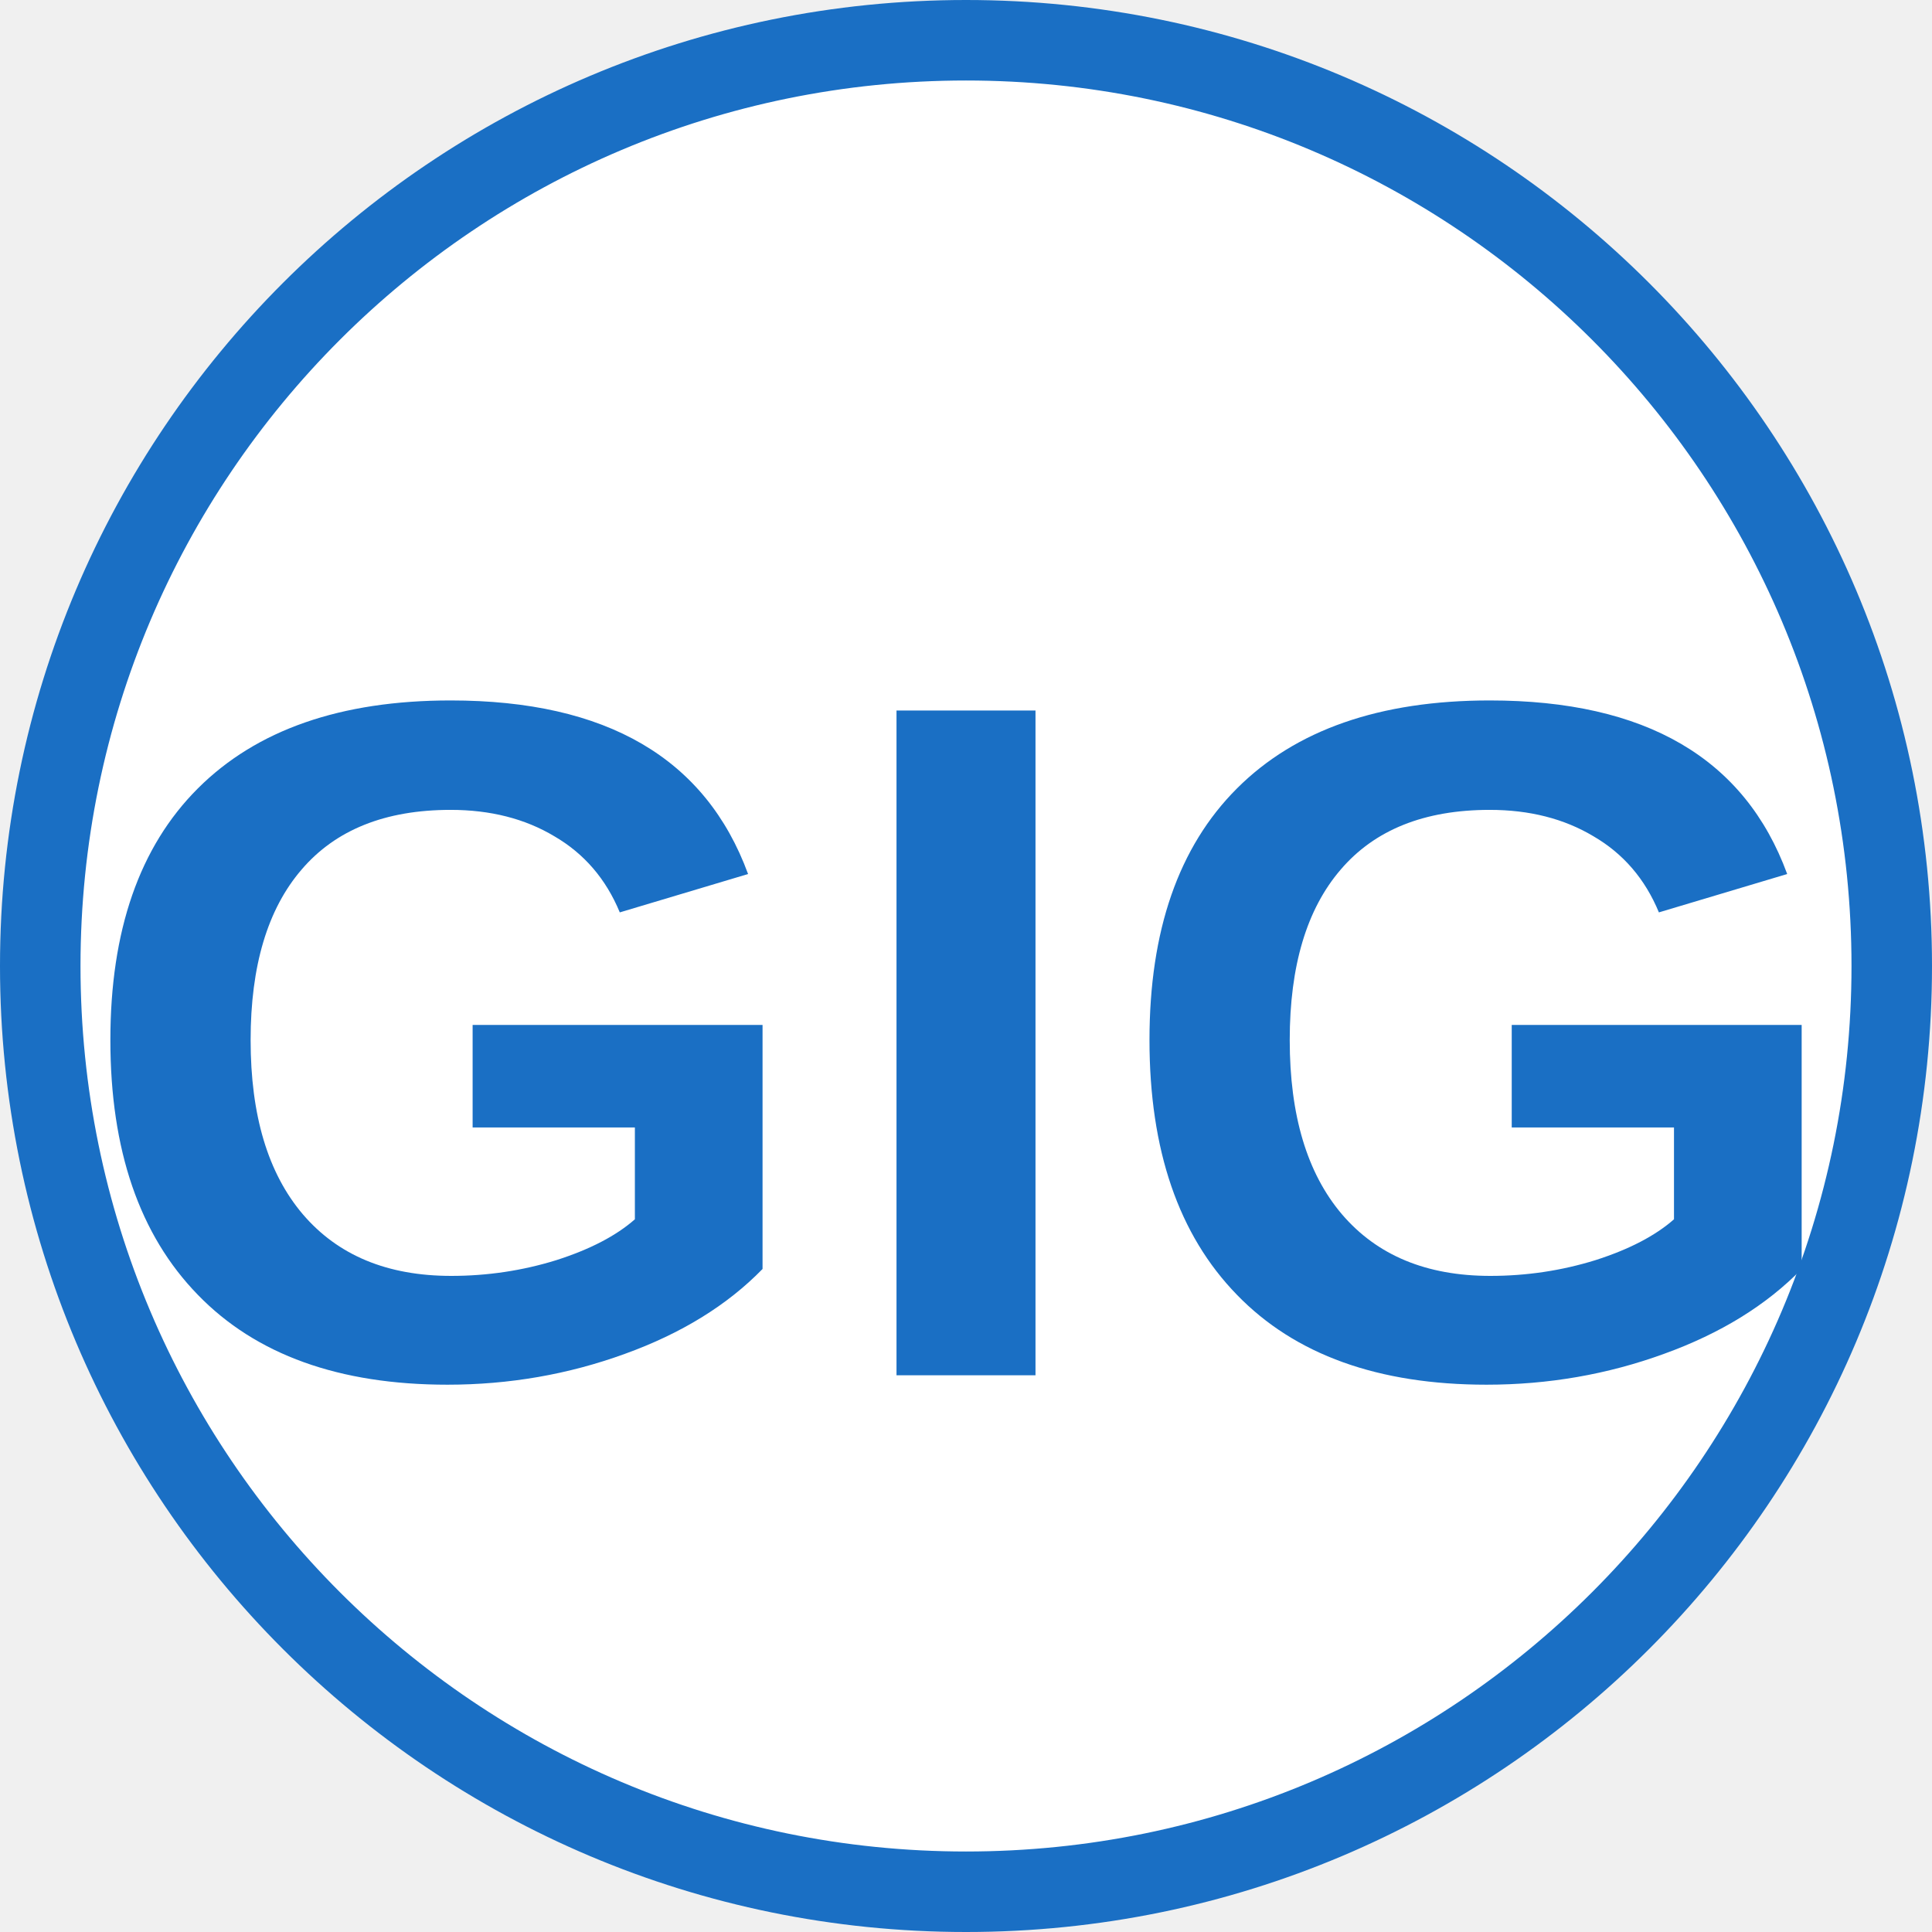
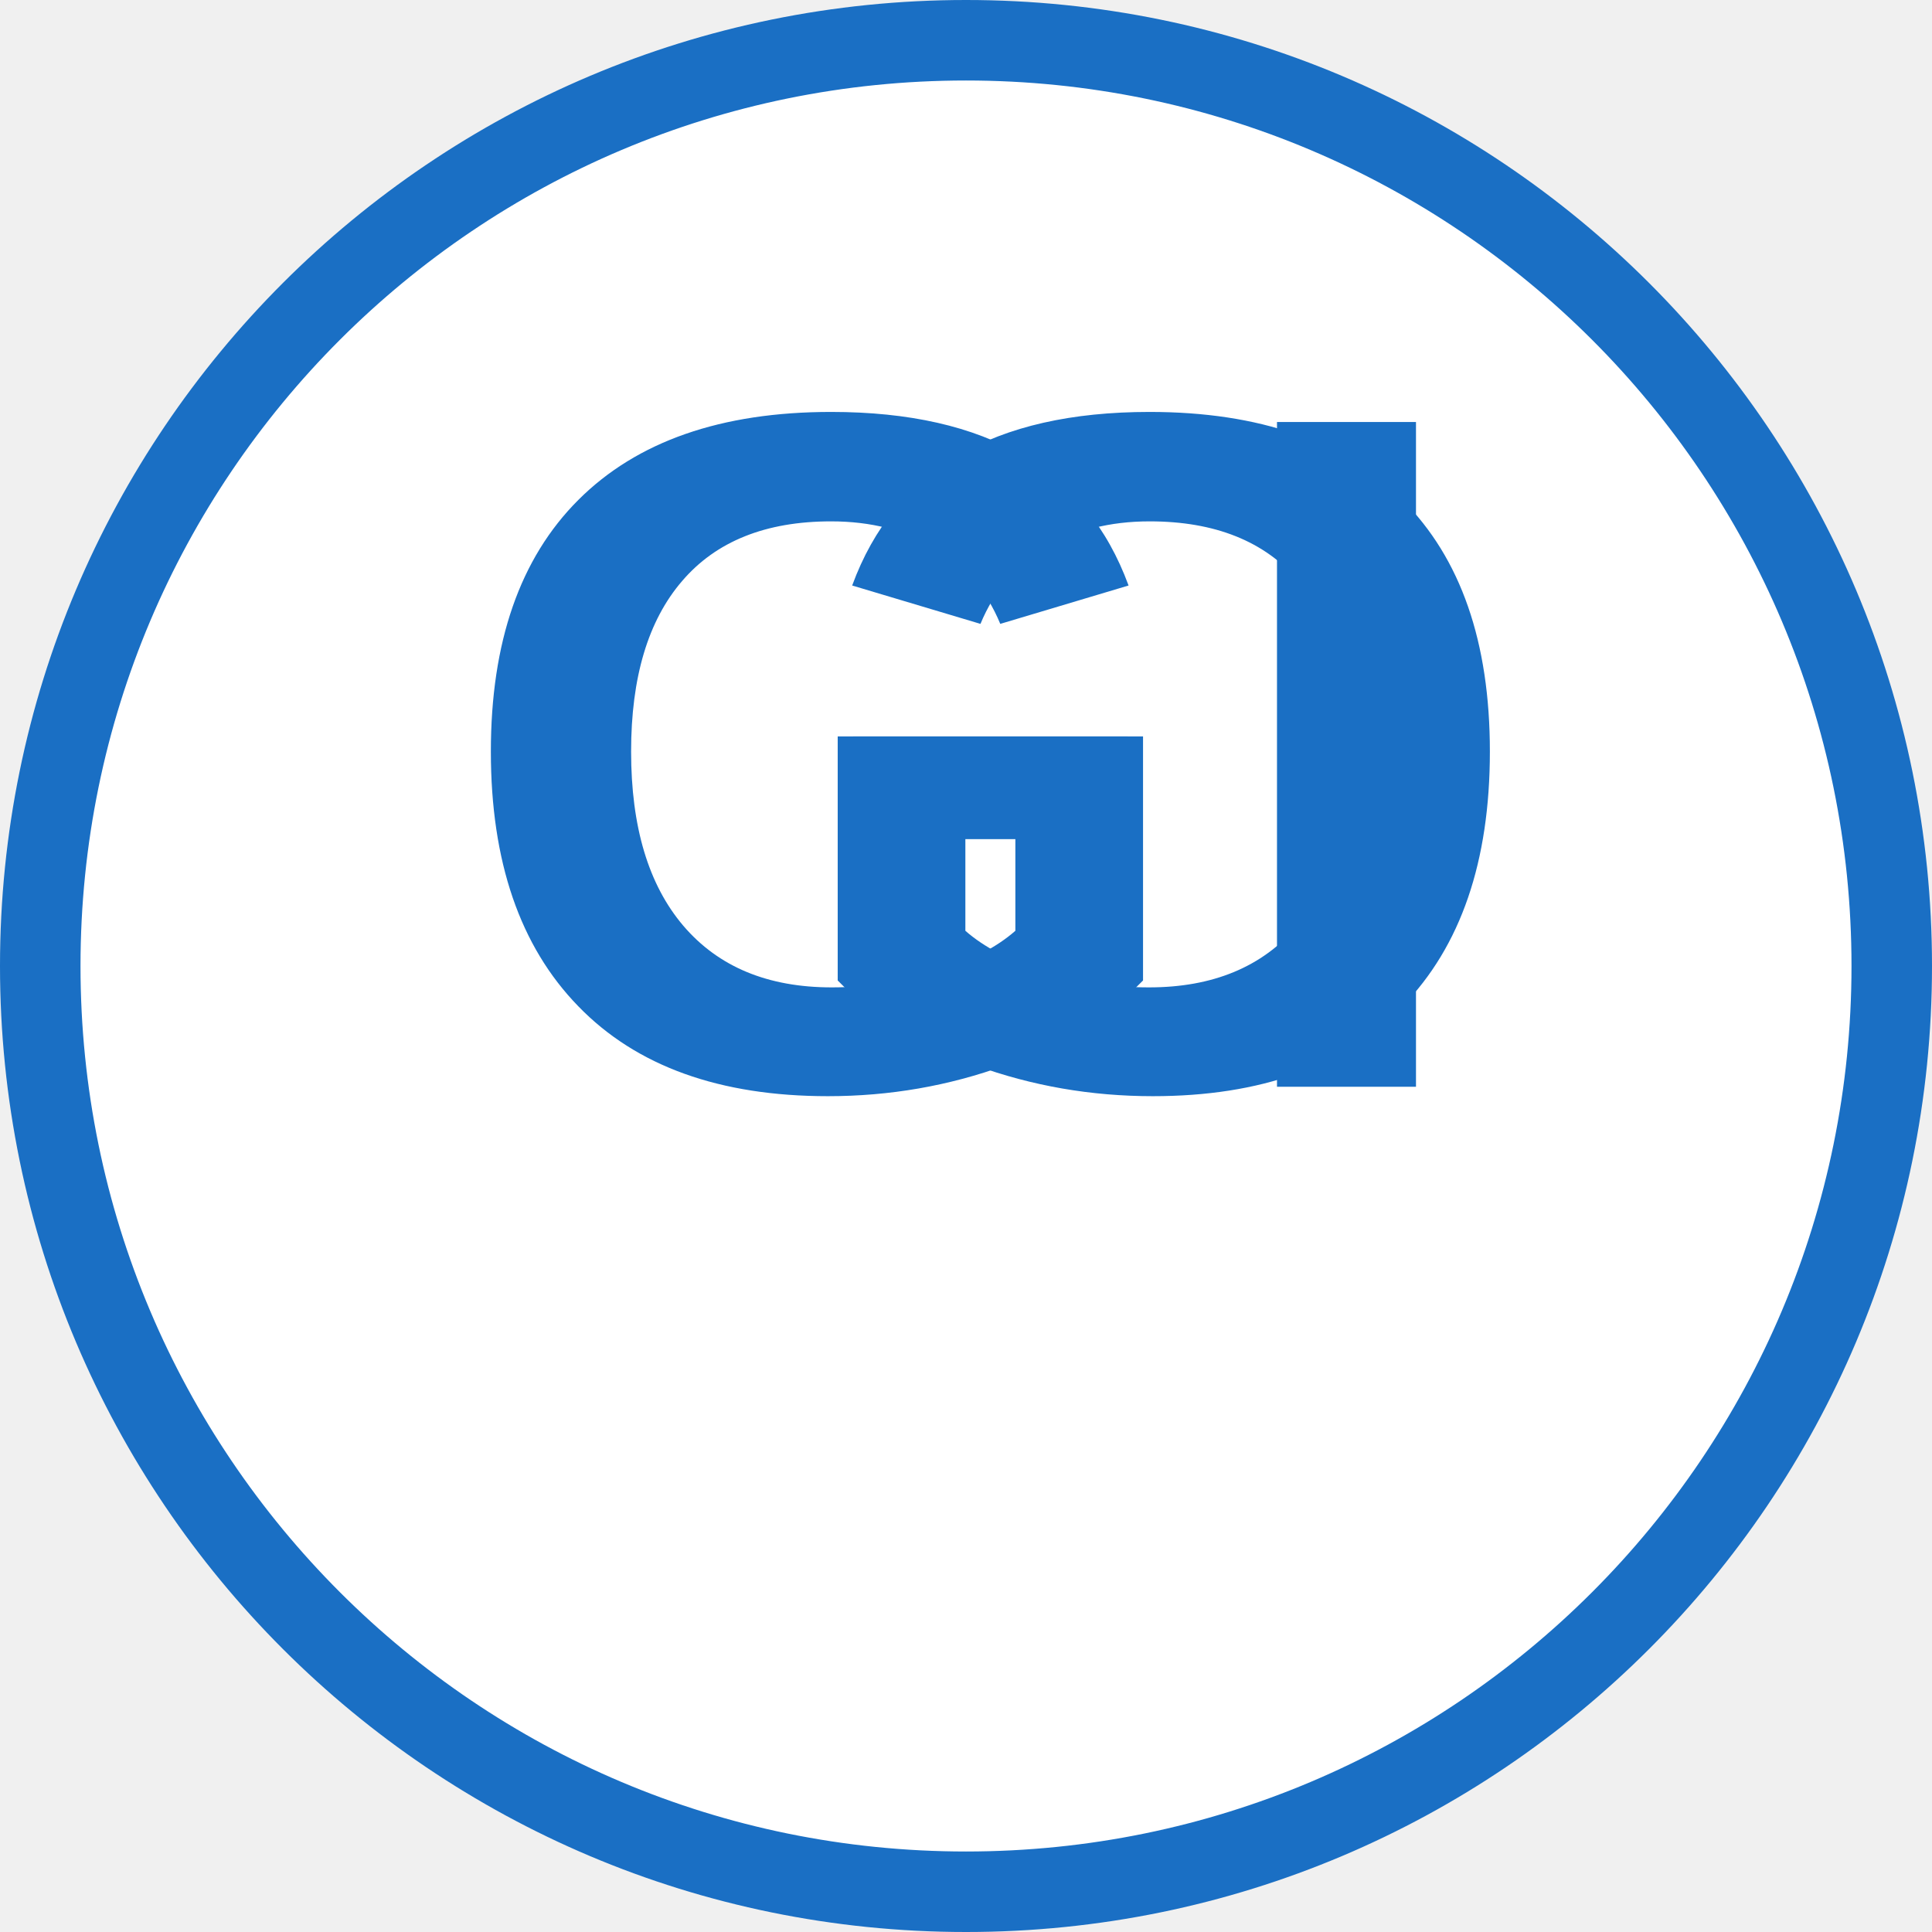
<svg xmlns="http://www.w3.org/2000/svg" viewBox="0 0 48 48">
  <circle cx="24" cy="24" r="23" fill="#ffffff" stroke="#1a6fc4" stroke-width="2" />
-   <text x="50%" y="57%" text-anchor="middle" dominant-baseline="middle" font-family="'Barlow Condensed', 'Arial Narrow', Arial, sans-serif" font-weight="900" font-size="24" fill="#1a6fc4" letter-spacing="0.24">GIG</text>
+   <g>
+     <text x="24" y="27" text-anchor="middle" font-family="'Barlow Condensed', 'Arial Narrow', Arial, sans-serif" font-weight="900" font-size="24" fill="#1a6fc4" letter-spacing="0.24">GI</text>
+     <text x="30" y="27" text-anchor="start" font-family="'Barlow Condensed', 'Arial Narrow', Arial, sans-serif" font-weight="900" font-size="24" fill="#1a6fc4" transform="translate(34, 27) scale(-1, 1) translate(-34, -27)">G</text>
+   </g>
</svg>
